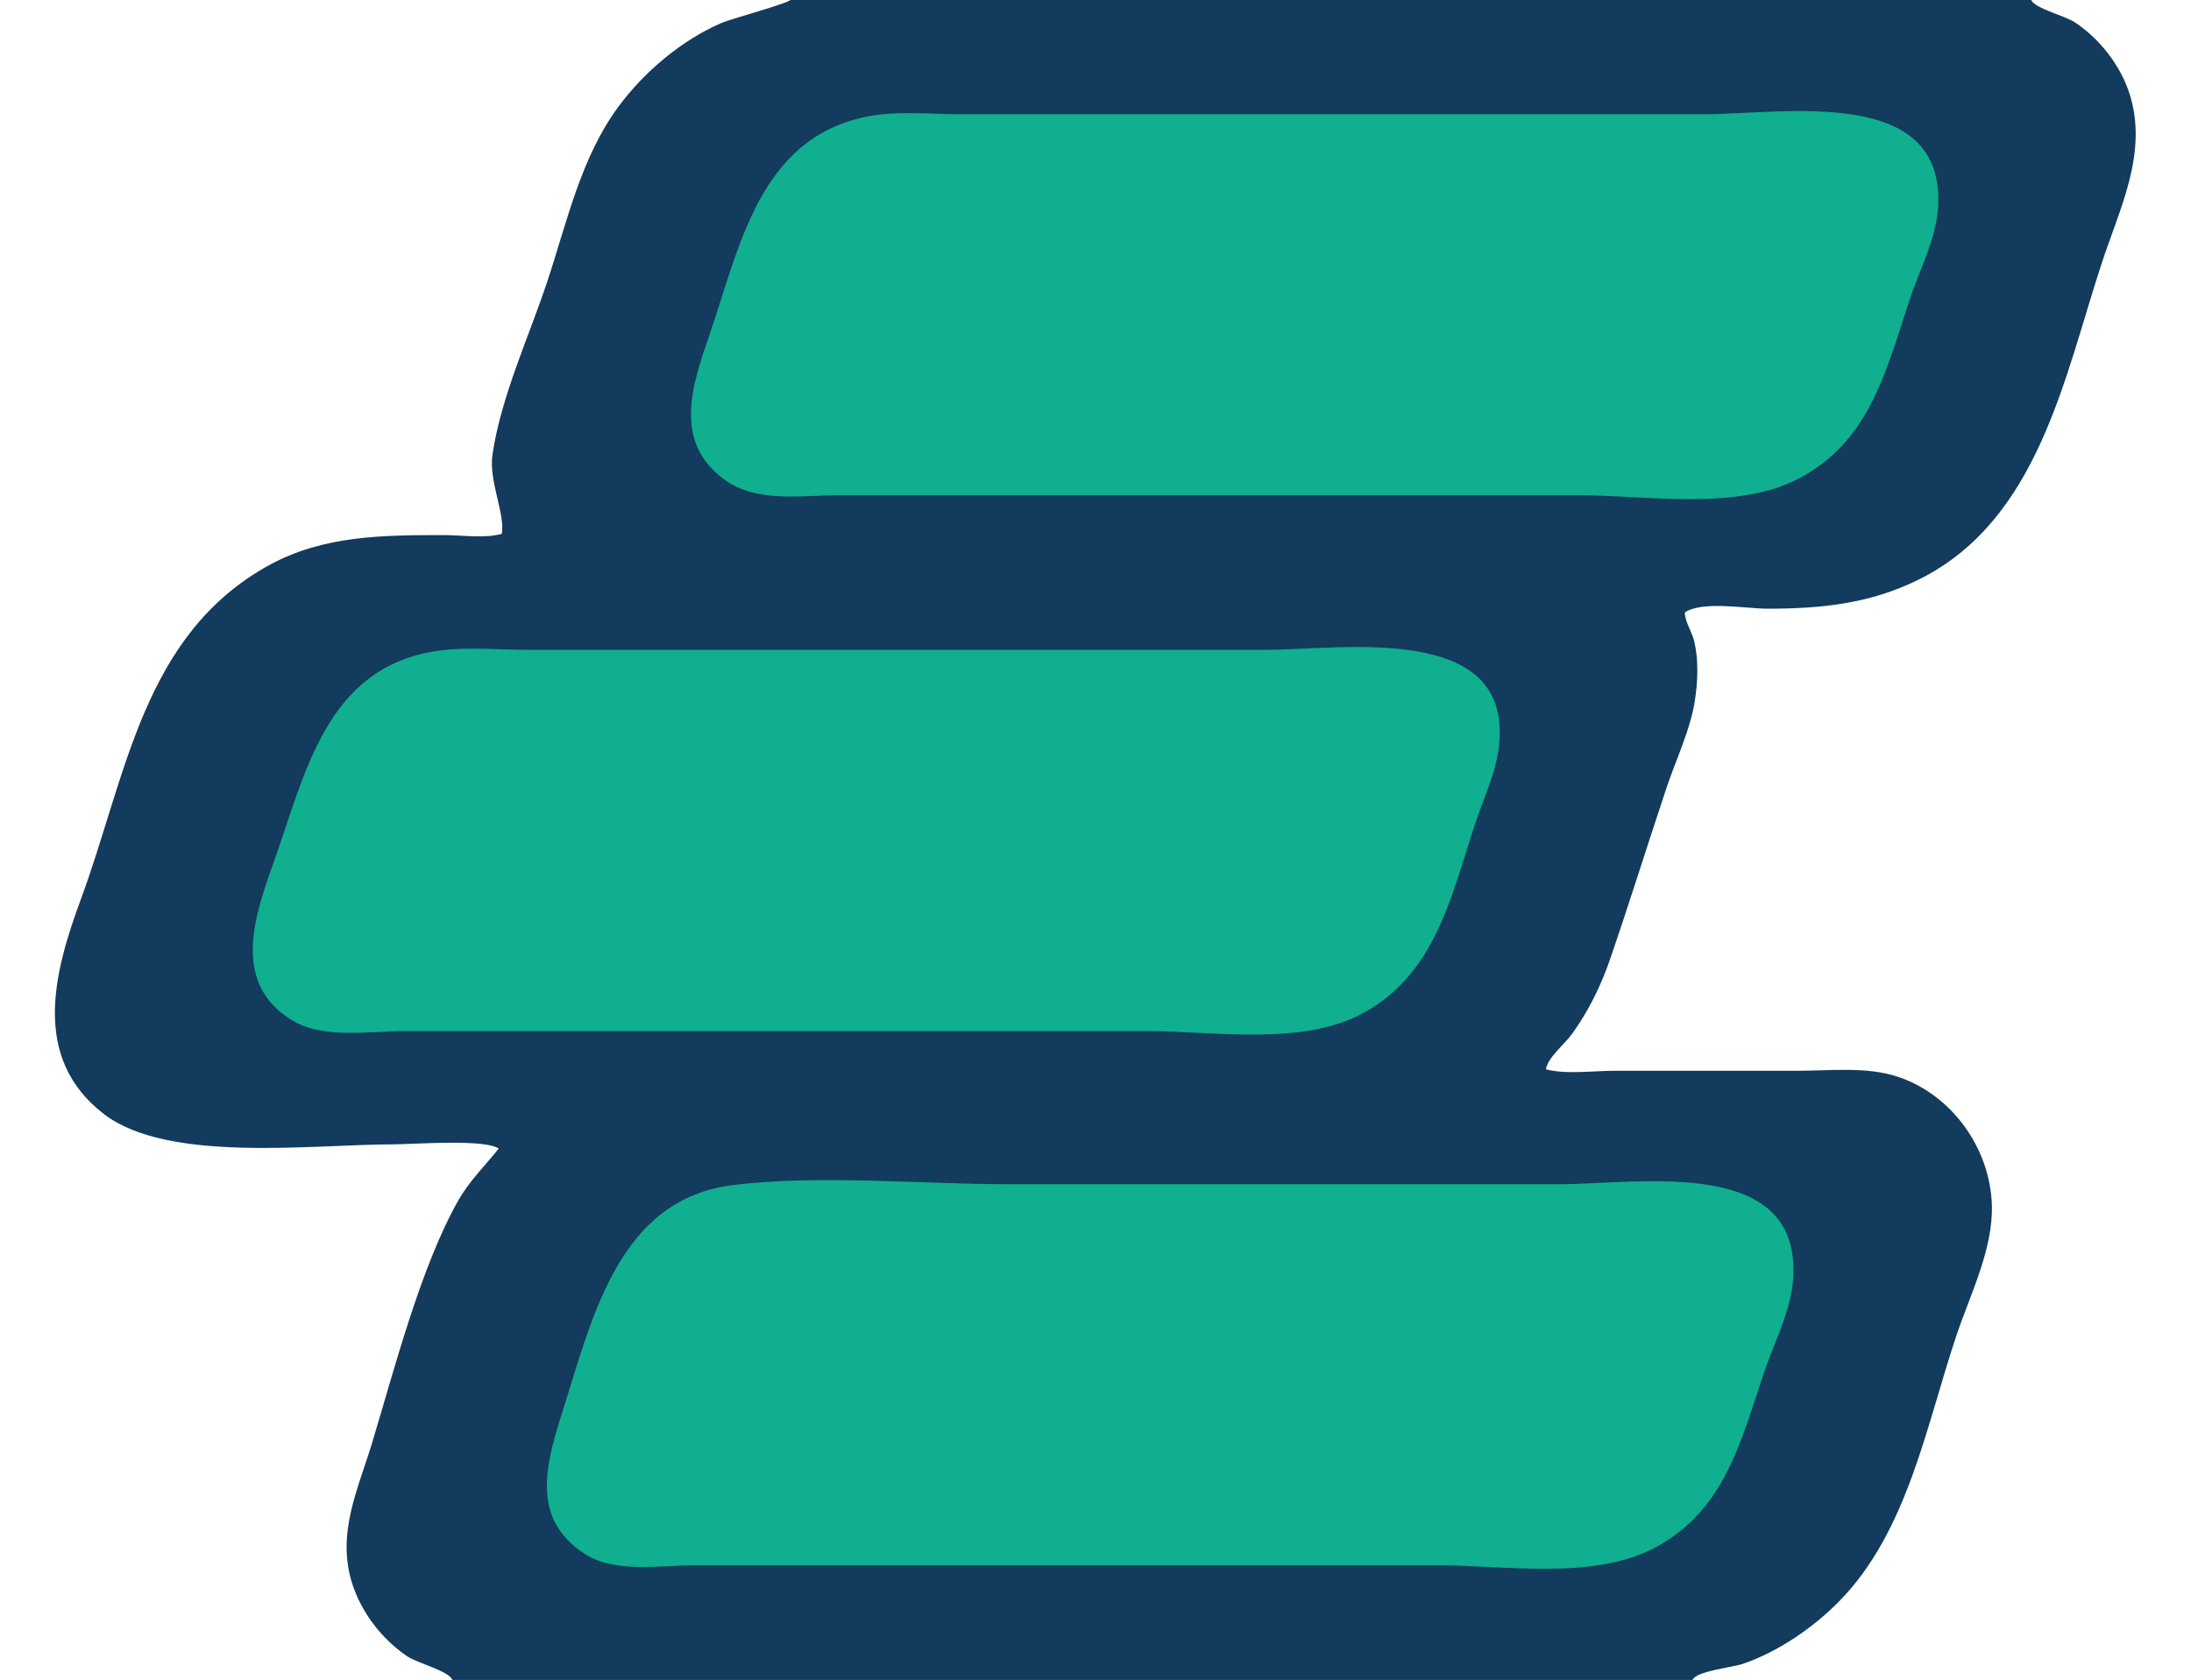
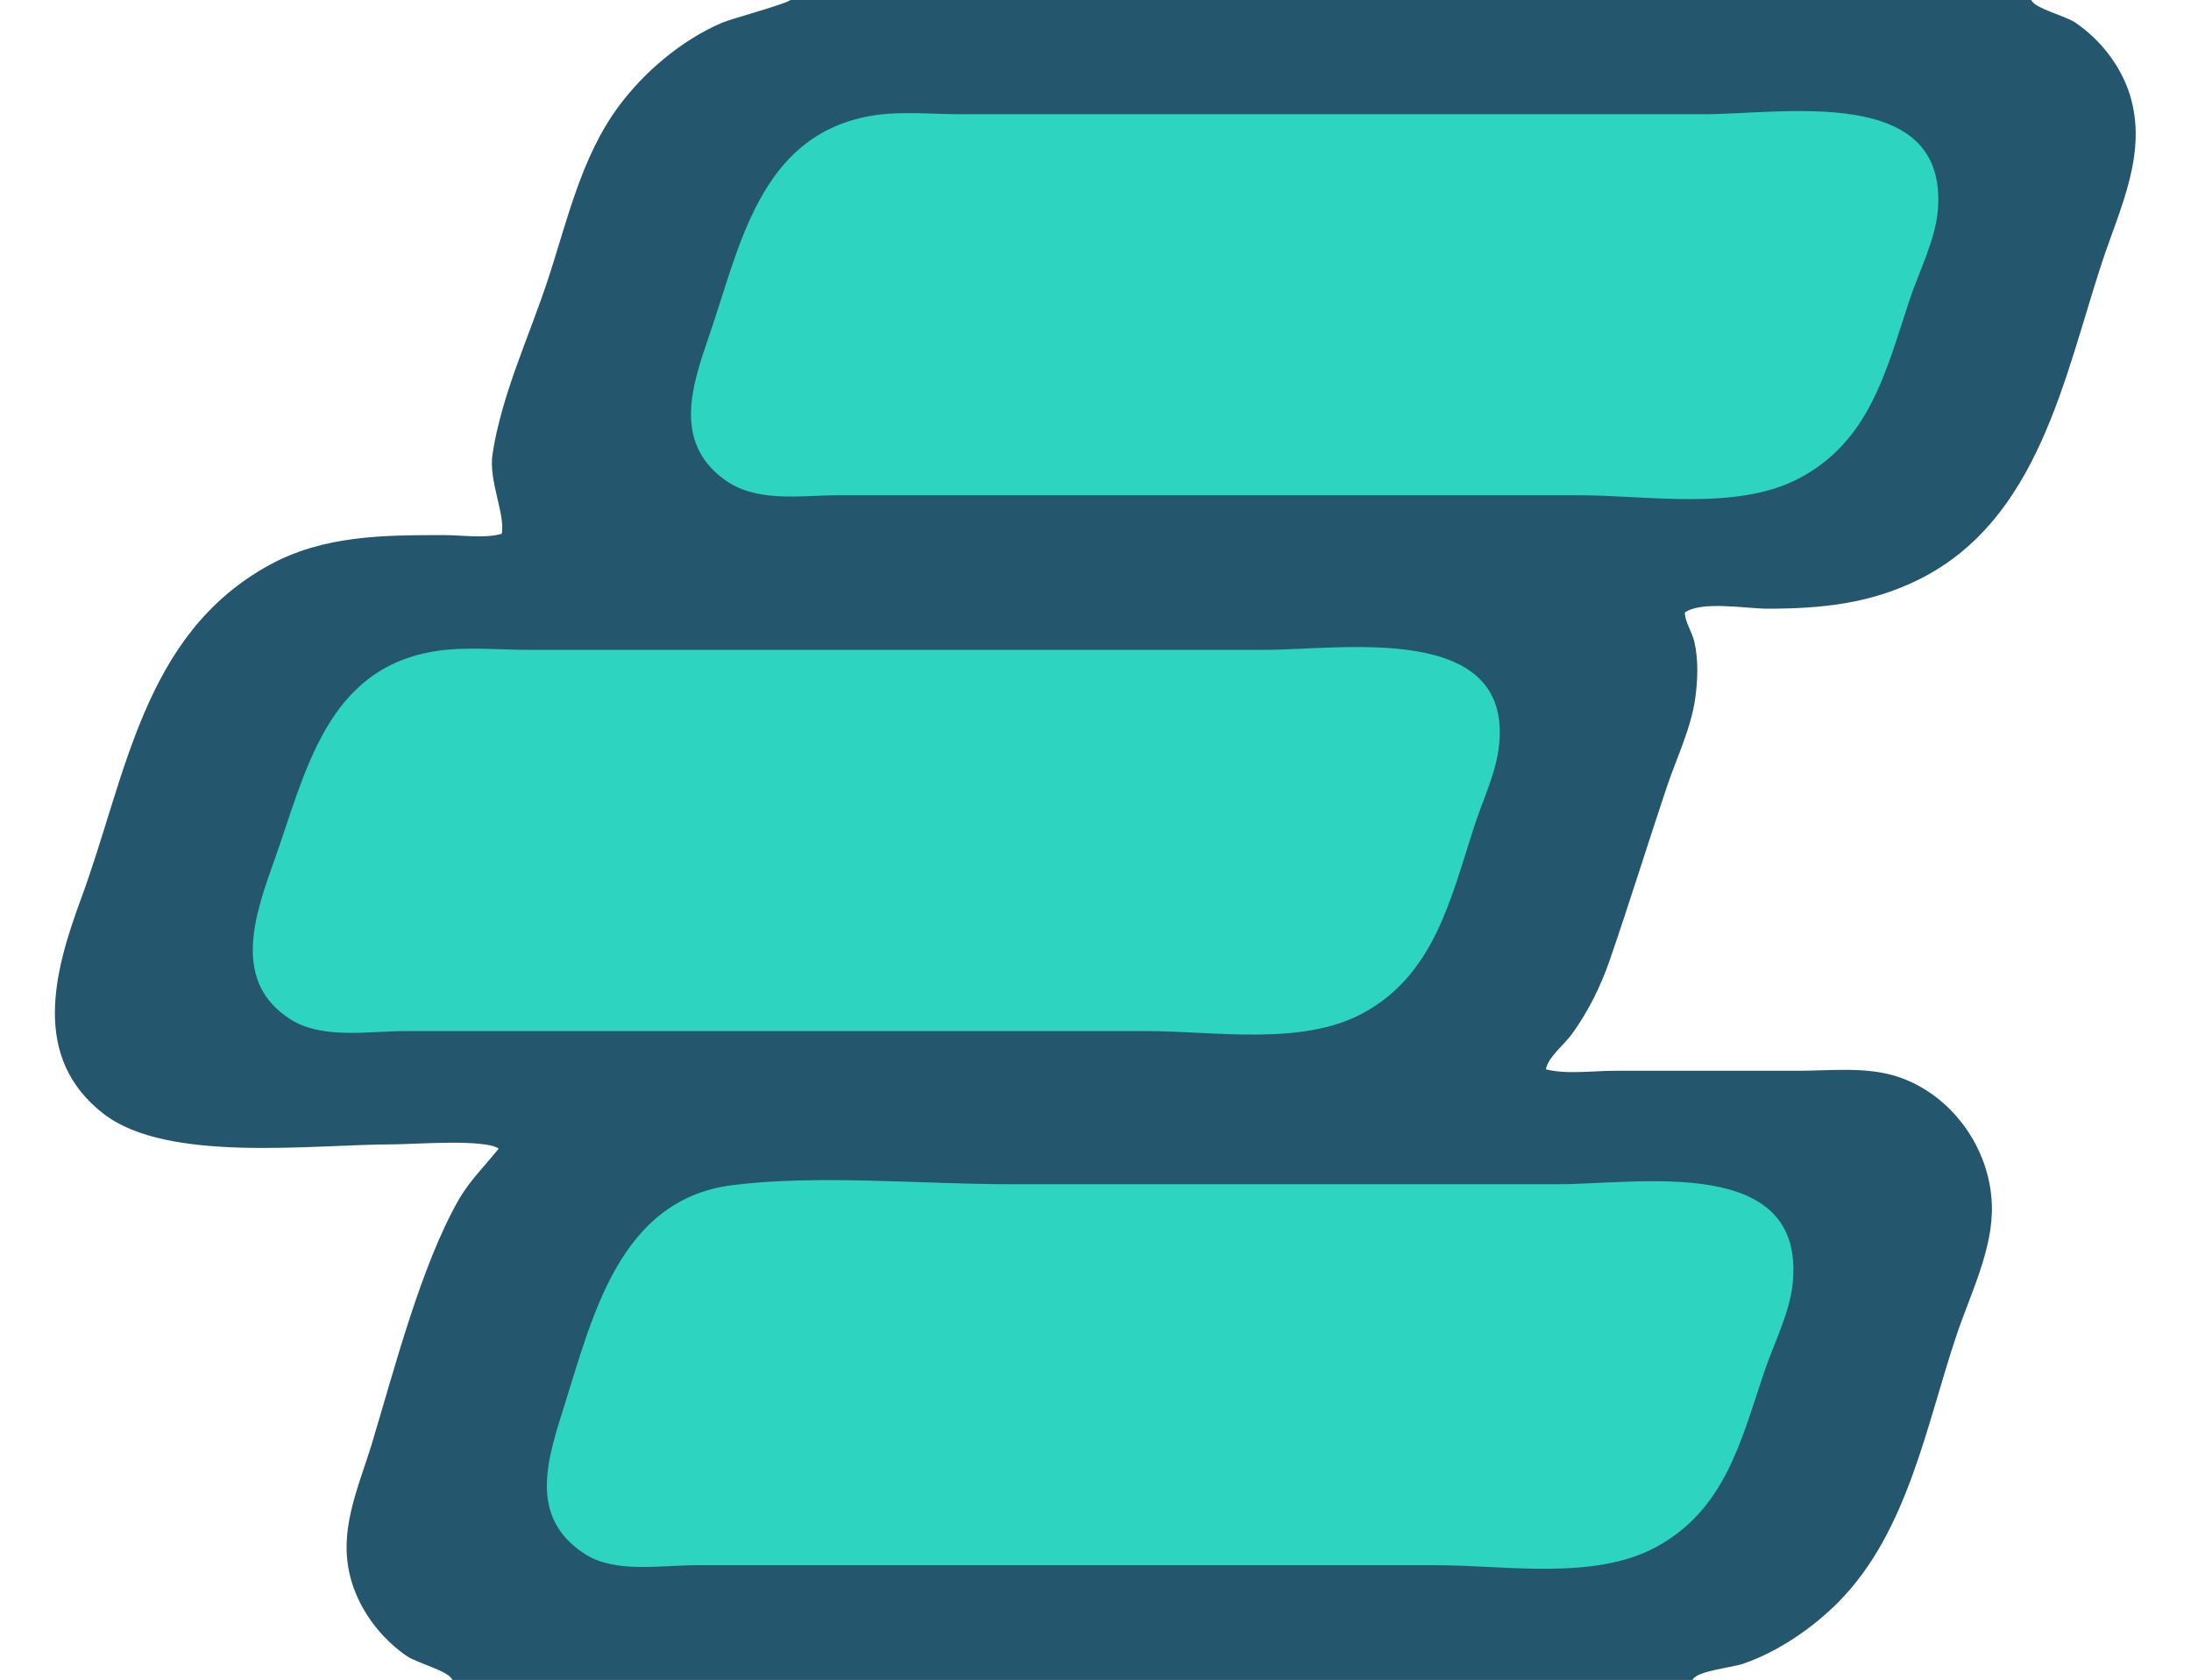
<svg xmlns="http://www.w3.org/2000/svg" viewBox="0 0 287 220" width="287" height="220">
-   <path d="M113.58 15.14C117.49 14.36 121.87 14.84 125.83 14.84C133.72 14.84 141.61 14.84 149.5 14.84C174.06 14.84 198.61 14.84 223.17 14.84C233.61 14.84 255.27 10.86 253.97 27.5C253.66 31.46 251.46 35.66 250.22 39.42C247.16 48.68 245 57.93 235.65 62.81C227.49 67.08 215.77 65 206.83 65C185.83 65 164.83 65 143.83 65C132.5 65 121.17 65 109.83 65C104.78 65 98.97 66.06 94.68 62.83C88.04 57.82 90.52 50.47 92.78 43.92C96.76 32.36 99.33 17.95 113.58 15.14ZM57.25 85.14C61.1 84.57 65.28 85 69.17 85C77.17 85 85.17 85 93.17 85C117.39 85 141.61 85 165.83 85C175.7 85 198.21 81.26 196.49 97.63C196.1 101.32 194.33 104.88 193.2 108.38C190.15 117.77 188 127.7 178.64 132.81C170.57 137.21 159.06 135.19 150.17 135.19C129.28 135.19 108.39 135.19 87.5 135.19C76.06 135.19 64.61 135.19 53.17 135.19C48.44 135.19 42.29 136.3 38.11 133.71C30.15 128.77 33.21 119.96 35.74 112.88C39.9 101.25 42.58 87.32 57.25 85.14ZM95.88 155.13C106.96 153.71 120.8 155 132.17 155C156.17 155 180.17 155 204.17 155C214.8 155 236.69 151.05 234.95 168.17C234.56 172.01 232.45 176.1 231.22 179.75C228.14 188.87 226.07 197.86 216.95 202.79C208.8 207.19 197.13 205.16 188.17 205.16C167.17 205.16 146.17 205.16 125.17 205.16C113.83 205.16 102.5 205.16 91.17 205.16C86.58 205.16 80.55 206.27 76.53 203.66C68.94 198.74 71.63 191.02 73.83 184.01C77.55 172.19 81.13 157.02 95.88 155.13Z" fill="#0faf8f" fill-rule="evenodd" stroke="#0faf8f" stroke-width="0.25" stroke-linejoin="round" />
-   <path d="M103.64 0.06C157.74 0.06 211.85 0.06 265.95 0.06C266.49 1.25 270.4 2.14 271.77 3.06C274.98 5.22 277.65 8.63 278.83 12.32C281.28 19.98 277.55 27.25 275.2 34.4C270.27 49.4 266.91 68.05 251.3 75.8C244.91 78.97 238.57 79.61 231.5 79.61C228.75 79.61 222.76 78.52 220.58 80.17C220.51 81.35 221.52 82.82 221.81 84.05C222.37 86.41 222.27 89.11 221.93 91.5C221.38 95.41 219.46 99.34 218.21 103.07C215.7 110.57 213.36 118.13 210.79 125.6C209.6 129.07 207.98 132.36 205.84 135.34C204.81 136.78 202.53 138.51 202.36 140.17C205.07 140.91 208.63 140.39 211.5 140.39C219.5 140.39 227.5 140.39 235.5 140.39C239.76 140.39 244.53 139.81 248.63 141.19C255.64 143.57 260.55 150.49 260.79 157.83C260.98 163.54 258 169.44 256.21 174.74C252.23 186.52 249.83 200.5 240.83 209.67C237.45 213.11 232.9 216.24 228.31 217.82C226.83 218.33 222.21 218.76 221.64 219.94C167.54 219.94 113.43 219.94 59.33 219.94C58.77 218.73 54.71 217.76 53.34 216.82C50.04 214.54 47.4 211.1 46.21 207.26C44.22 200.79 47.04 195.07 48.86 189.05C51.78 179.38 55.25 165.93 60.15 157.3C61.62 154.72 63.69 152.73 65.5 150.44C63.91 148.99 54.15 149.78 51.5 149.78C40.98 149.78 22.03 152.26 13.68 145.83C4.19 138.52 7.19 127.38 10.71 117.84C16.68 101.69 18.8 83.23 35.3 74.15C42.41 70.24 50.26 70.22 58.17 70.22C60.55 70.22 63.58 70.7 65.83 70.03C66.39 67.45 64.1 63.02 64.64 59.5C65.81 51.84 69.36 44.27 71.8 36.94C74.38 29.17 76.2 20.66 81.15 13.99C84.52 9.45 89.39 5.35 94.59 3.11C95.98 2.52 103.39 0.55 103.64 0.06ZM113.58 15.14C99.33 17.95 96.76 32.36 92.78 43.92C90.52 50.47 88.04 57.82 94.68 62.83C98.97 66.06 104.78 65 109.83 65C121.17 65 132.5 65 143.83 65C164.83 65 185.83 65 206.83 65C215.77 65 227.49 67.08 235.65 62.81C245 57.93 247.16 48.68 250.22 39.42C251.46 35.66 253.66 31.46 253.97 27.5C255.27 10.86 233.61 14.84 223.17 14.84C198.61 14.84 174.06 14.84 149.5 14.84C141.61 14.84 133.72 14.84 125.83 14.84C121.87 14.84 117.49 14.36 113.58 15.14ZM57.25 85.14C42.58 87.32 39.9 101.25 35.74 112.88C33.21 119.96 30.15 128.77 38.11 133.71C42.29 136.3 48.44 135.19 53.17 135.19C64.61 135.19 76.06 135.19 87.5 135.19C108.39 135.19 129.28 135.19 150.17 135.19C159.06 135.19 170.57 137.21 178.64 132.81C188 127.7 190.15 117.77 193.2 108.38C194.33 104.88 196.1 101.32 196.49 97.63C198.21 81.26 175.7 85 165.83 85C141.61 85 117.39 85 93.17 85C85.17 85 77.17 85 69.17 85C65.28 85 61.1 84.57 57.25 85.14ZM95.88 155.13C81.13 157.02 77.55 172.19 73.83 184.01C71.63 191.02 68.94 198.74 76.53 203.66C80.55 206.27 86.58 205.16 91.17 205.16C102.5 205.16 113.83 205.16 125.17 205.16C146.17 205.16 167.17 205.16 188.17 205.16C197.13 205.16 208.8 207.19 216.95 202.79C226.07 197.86 228.14 188.87 231.22 179.75C232.45 176.1 234.56 172.01 234.95 168.17C236.69 151.05 214.8 155 204.17 155C180.17 155 156.17 155 132.17 155C120.8 155 106.96 153.71 95.88 155.13Z" fill="#123b5d" fill-rule="evenodd" stroke="#123b5d" stroke-width="0.25" stroke-linejoin="round" />
+   <style>
+ path:first-of-type { fill: #2dd4bf !important; stroke: #2dd4bf !important; }
+ path:nth-of-type(2) { fill: #24566d !important; stroke: #24566d !important; }
+ </style>
+   <path d="M113.58 15.14C117.49 14.36 121.87 14.84 125.83 14.84C133.72 14.84 141.61 14.84 149.5 14.84C174.06 14.84 198.61 14.84 223.17 14.84C233.61 14.84 255.27 10.86 253.97 27.5C253.66 31.46 251.46 35.66 250.22 39.42C247.16 48.68 245 57.93 235.65 62.81C227.49 67.08 215.77 65 206.83 65C185.83 65 164.83 65 143.83 65C132.5 65 121.17 65 109.83 65C104.78 65 98.97 66.06 94.68 62.83C88.04 57.82 90.52 50.47 92.78 43.92C96.76 32.36 99.33 17.95 113.58 15.14ZM57.25 85.14C61.1 84.57 65.28 85 69.17 85C77.17 85 85.17 85 93.17 85C117.39 85 141.61 85 165.83 85C175.7 85 198.21 81.26 196.49 97.63C196.1 101.32 194.33 104.88 193.2 108.38C190.15 117.77 188 127.7 178.64 132.81C170.57 137.21 159.06 135.19 150.17 135.19C129.28 135.19 108.39 135.19 87.5 135.19C76.06 135.19 64.61 135.19 53.17 135.19C48.44 135.19 42.29 136.3 38.11 133.71C30.15 128.77 33.21 119.96 35.74 112.88C39.9 101.25 42.58 87.32 57.25 85.14ZM95.88 155.13C106.96 153.71 120.8 155 132.17 155C156.17 155 180.17 155 204.17 155C214.8 155 236.69 151.05 234.95 168.17C234.56 172.01 232.45 176.1 231.22 179.75C228.14 188.87 226.07 197.86 216.95 202.79C208.8 207.19 197.13 205.16 188.17 205.16C167.17 205.16 146.17 205.16 125.17 205.16C113.83 205.16 102.5 205.16 91.17 205.16C86.58 205.16 80.55 206.27 76.53 203.66C68.94 198.74 71.63 191.02 73.83 184.01C77.55 172.19 81.13 157.02 95.88 155.13Z" fill="#2dd4bf" fill-rule="evenodd" stroke="#2dd4bf" stroke-width="0.25" stroke-linejoin="round" />
+   <path d="M103.64 0.06C157.74 0.06 211.85 0.06 265.95 0.06C266.49 1.25 270.4 2.14 271.77 3.06C274.98 5.22 277.65 8.63 278.83 12.32C281.28 19.98 277.55 27.25 275.2 34.4C270.27 49.4 266.91 68.05 251.3 75.8C244.91 78.97 238.57 79.61 231.5 79.61C228.75 79.61 222.76 78.52 220.58 80.17C220.51 81.35 221.52 82.82 221.81 84.05C222.37 86.41 222.27 89.11 221.93 91.5C221.38 95.41 219.46 99.34 218.21 103.07C215.7 110.57 213.36 118.13 210.79 125.6C209.6 129.07 207.98 132.36 205.84 135.34C204.81 136.78 202.53 138.51 202.36 140.17C205.07 140.91 208.63 140.39 211.5 140.39C219.5 140.39 227.5 140.39 235.5 140.39C239.76 140.39 244.53 139.81 248.63 141.19C255.64 143.57 260.55 150.49 260.79 157.83C260.98 163.54 258 169.44 256.21 174.74C252.23 186.52 249.83 200.5 240.83 209.67C237.45 213.11 232.9 216.24 228.31 217.82C226.83 218.33 222.21 218.76 221.64 219.94C167.54 219.94 113.43 219.94 59.33 219.94C58.77 218.73 54.71 217.76 53.34 216.82C50.04 214.54 47.4 211.1 46.21 207.26C44.22 200.79 47.04 195.07 48.86 189.05C51.78 179.38 55.25 165.93 60.15 157.3C61.62 154.72 63.69 152.73 65.5 150.44C63.91 148.99 54.15 149.78 51.5 149.78C40.98 149.78 22.03 152.26 13.68 145.83C4.19 138.52 7.19 127.38 10.71 117.84C16.68 101.69 18.8 83.23 35.3 74.15C42.41 70.24 50.26 70.22 58.17 70.22C60.55 70.22 63.58 70.7 65.83 70.03C66.39 67.45 64.1 63.02 64.64 59.5C65.81 51.84 69.36 44.27 71.8 36.94C74.38 29.17 76.2 20.66 81.15 13.99C84.52 9.45 89.39 5.35 94.59 3.11C95.98 2.52 103.39 0.55 103.64 0.06ZM113.58 15.14C99.33 17.95 96.76 32.36 92.78 43.92C90.52 50.47 88.04 57.82 94.68 62.83C98.97 66.06 104.78 65 109.83 65C121.17 65 132.5 65 143.83 65C164.83 65 185.83 65 206.83 65C215.77 65 227.49 67.08 235.65 62.81C245 57.93 247.16 48.68 250.22 39.42C251.46 35.66 253.66 31.46 253.97 27.5C255.27 10.86 233.61 14.84 223.17 14.84C198.61 14.84 174.06 14.84 149.5 14.84C141.61 14.84 133.72 14.84 125.83 14.84C121.87 14.84 117.49 14.36 113.58 15.14ZM57.25 85.14C42.58 87.32 39.9 101.25 35.74 112.88C33.21 119.96 30.15 128.77 38.11 133.71C42.29 136.3 48.44 135.19 53.17 135.19C64.61 135.19 76.06 135.19 87.5 135.19C108.39 135.19 129.28 135.19 150.17 135.19C159.06 135.19 170.57 137.21 178.64 132.81C188 127.7 190.15 117.77 193.2 108.38C194.33 104.88 196.1 101.32 196.49 97.63C198.21 81.26 175.7 85 165.83 85C141.61 85 117.39 85 93.17 85C85.17 85 77.17 85 69.17 85C65.28 85 61.1 84.57 57.25 85.14ZM95.88 155.13C81.13 157.02 77.55 172.19 73.83 184.01C71.63 191.02 68.94 198.74 76.53 203.66C80.55 206.27 86.58 205.16 91.17 205.16C102.5 205.16 113.83 205.16 125.17 205.16C146.17 205.16 167.17 205.16 188.17 205.16C197.13 205.16 208.8 207.19 216.95 202.79C226.07 197.86 228.14 188.87 231.22 179.75C232.45 176.1 234.56 172.01 234.95 168.17C236.69 151.05 214.8 155 204.17 155C180.17 155 156.17 155 132.17 155C120.8 155 106.96 153.71 95.88 155.13Z" fill="#2dd4bf" fill-rule="evenodd" stroke="#2dd4bf" stroke-width="0.25" stroke-linejoin="round" />
</svg>
